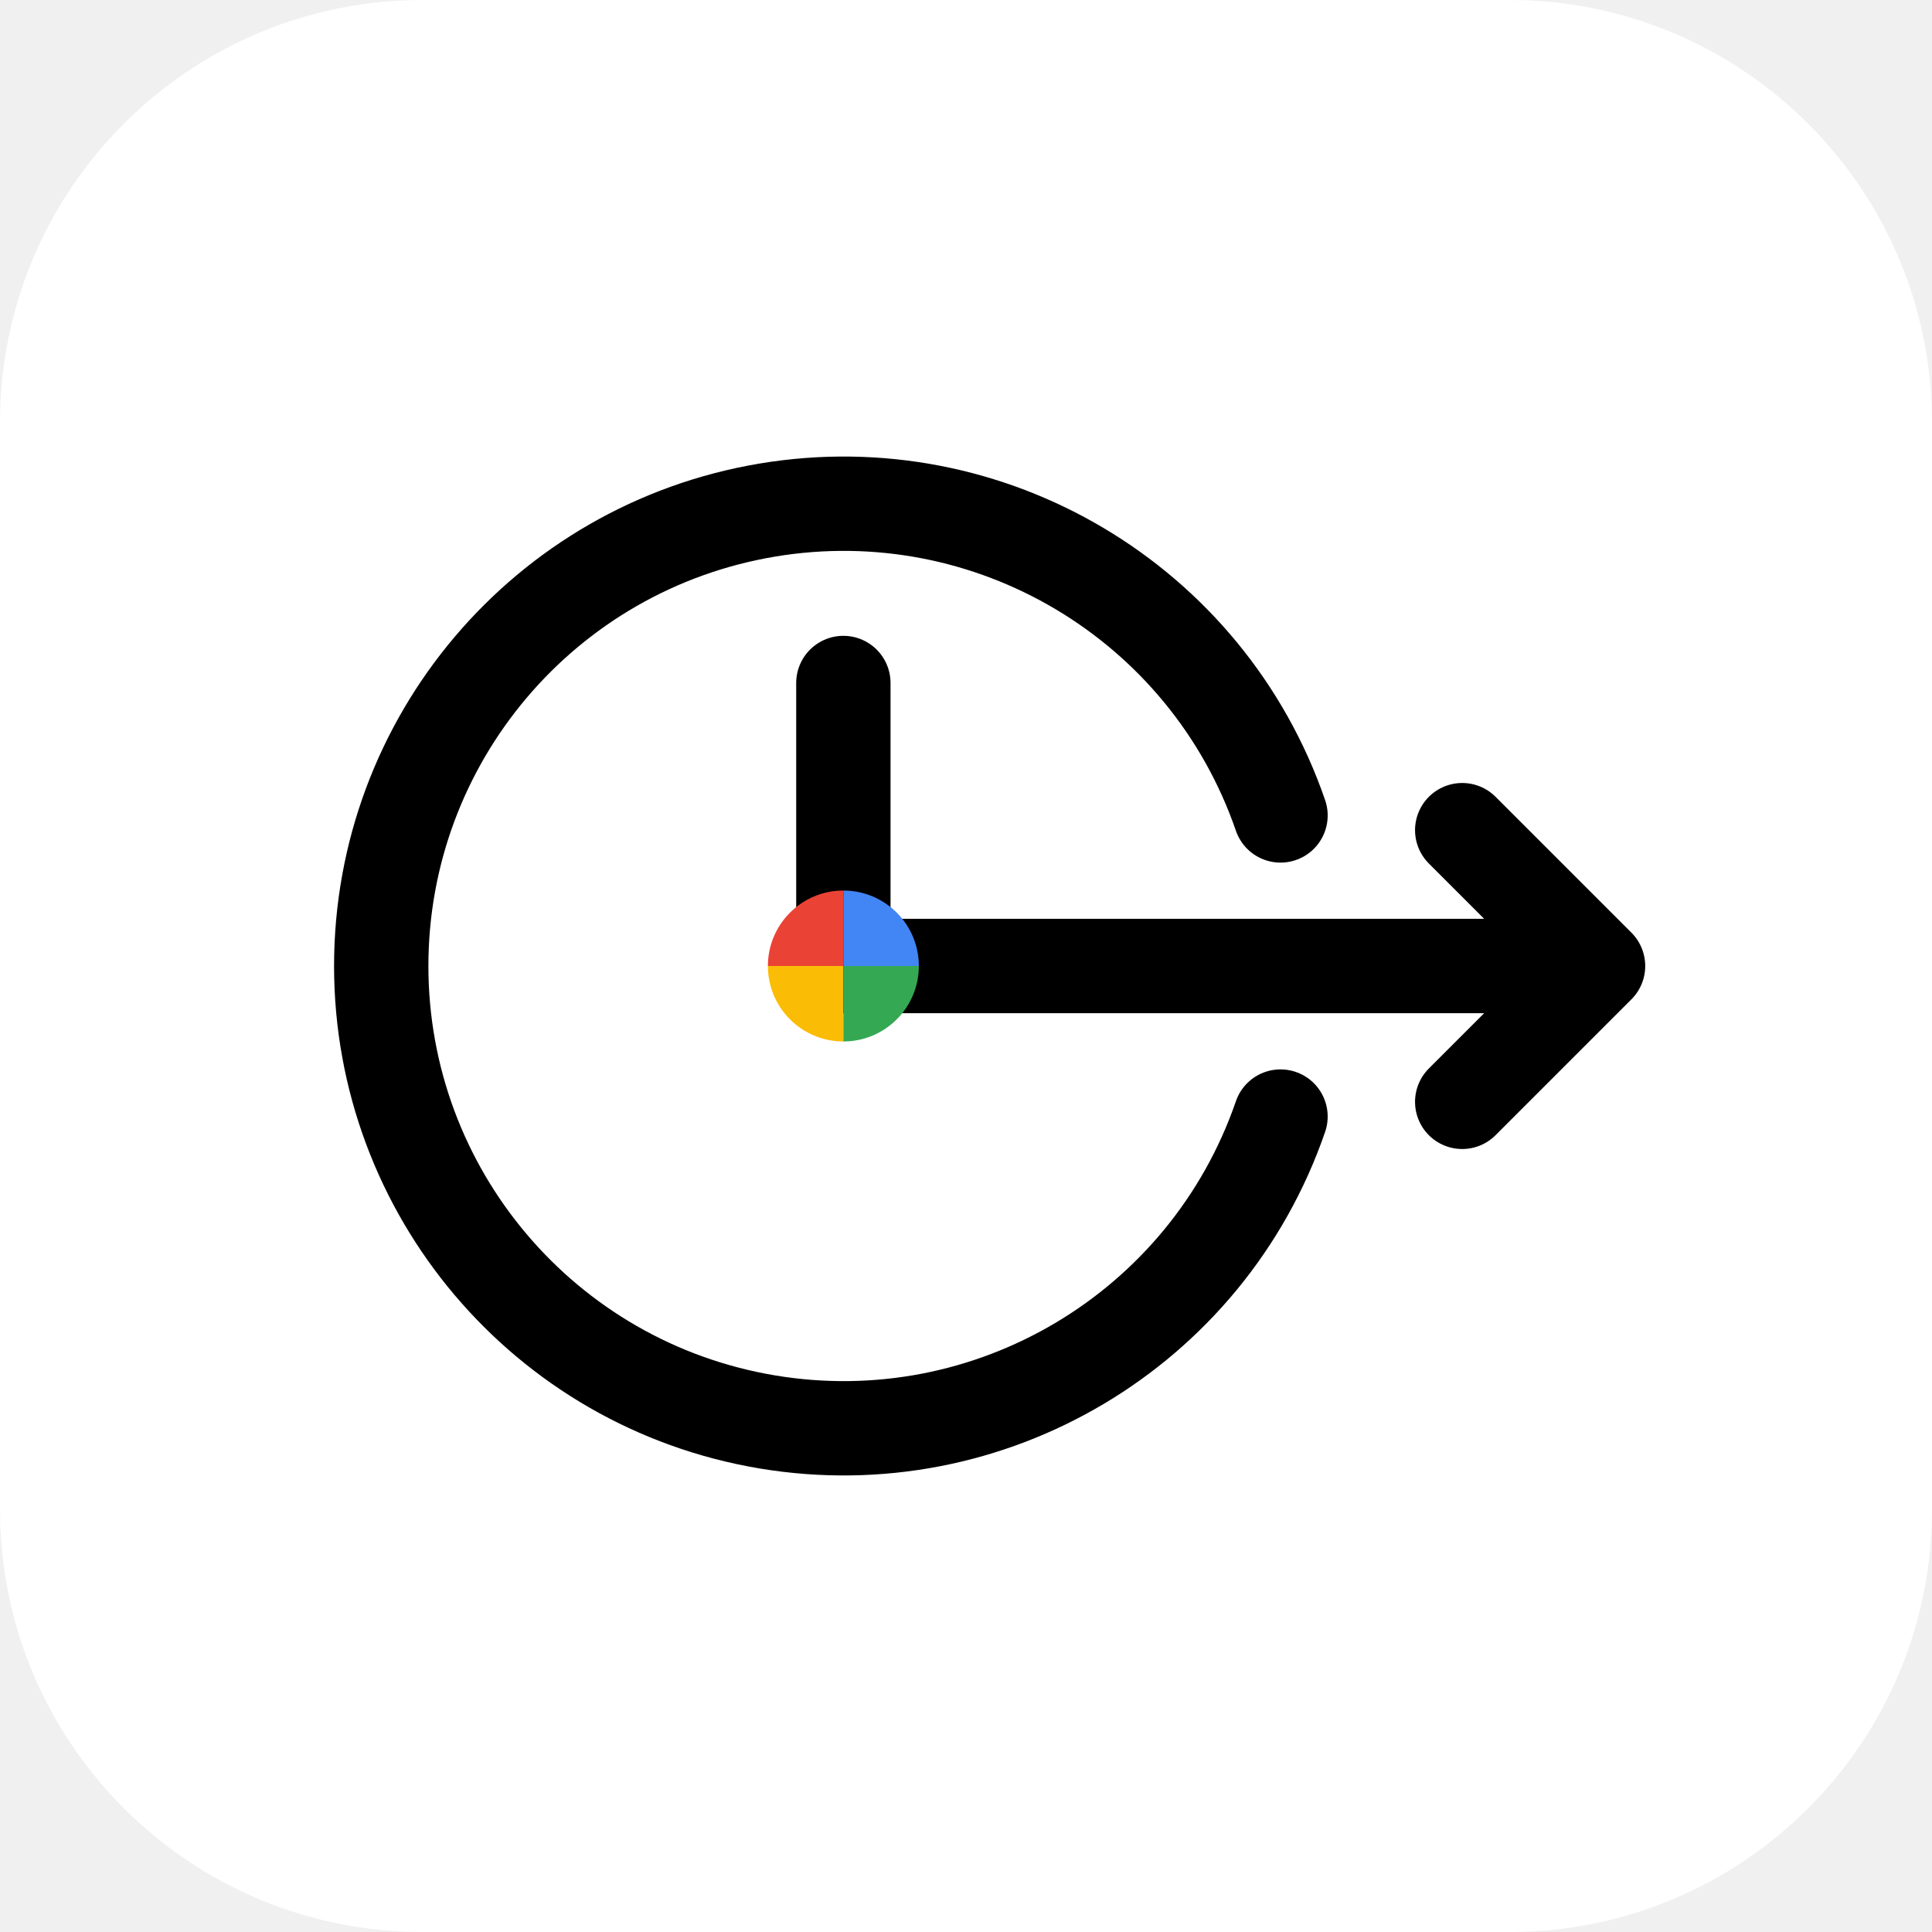
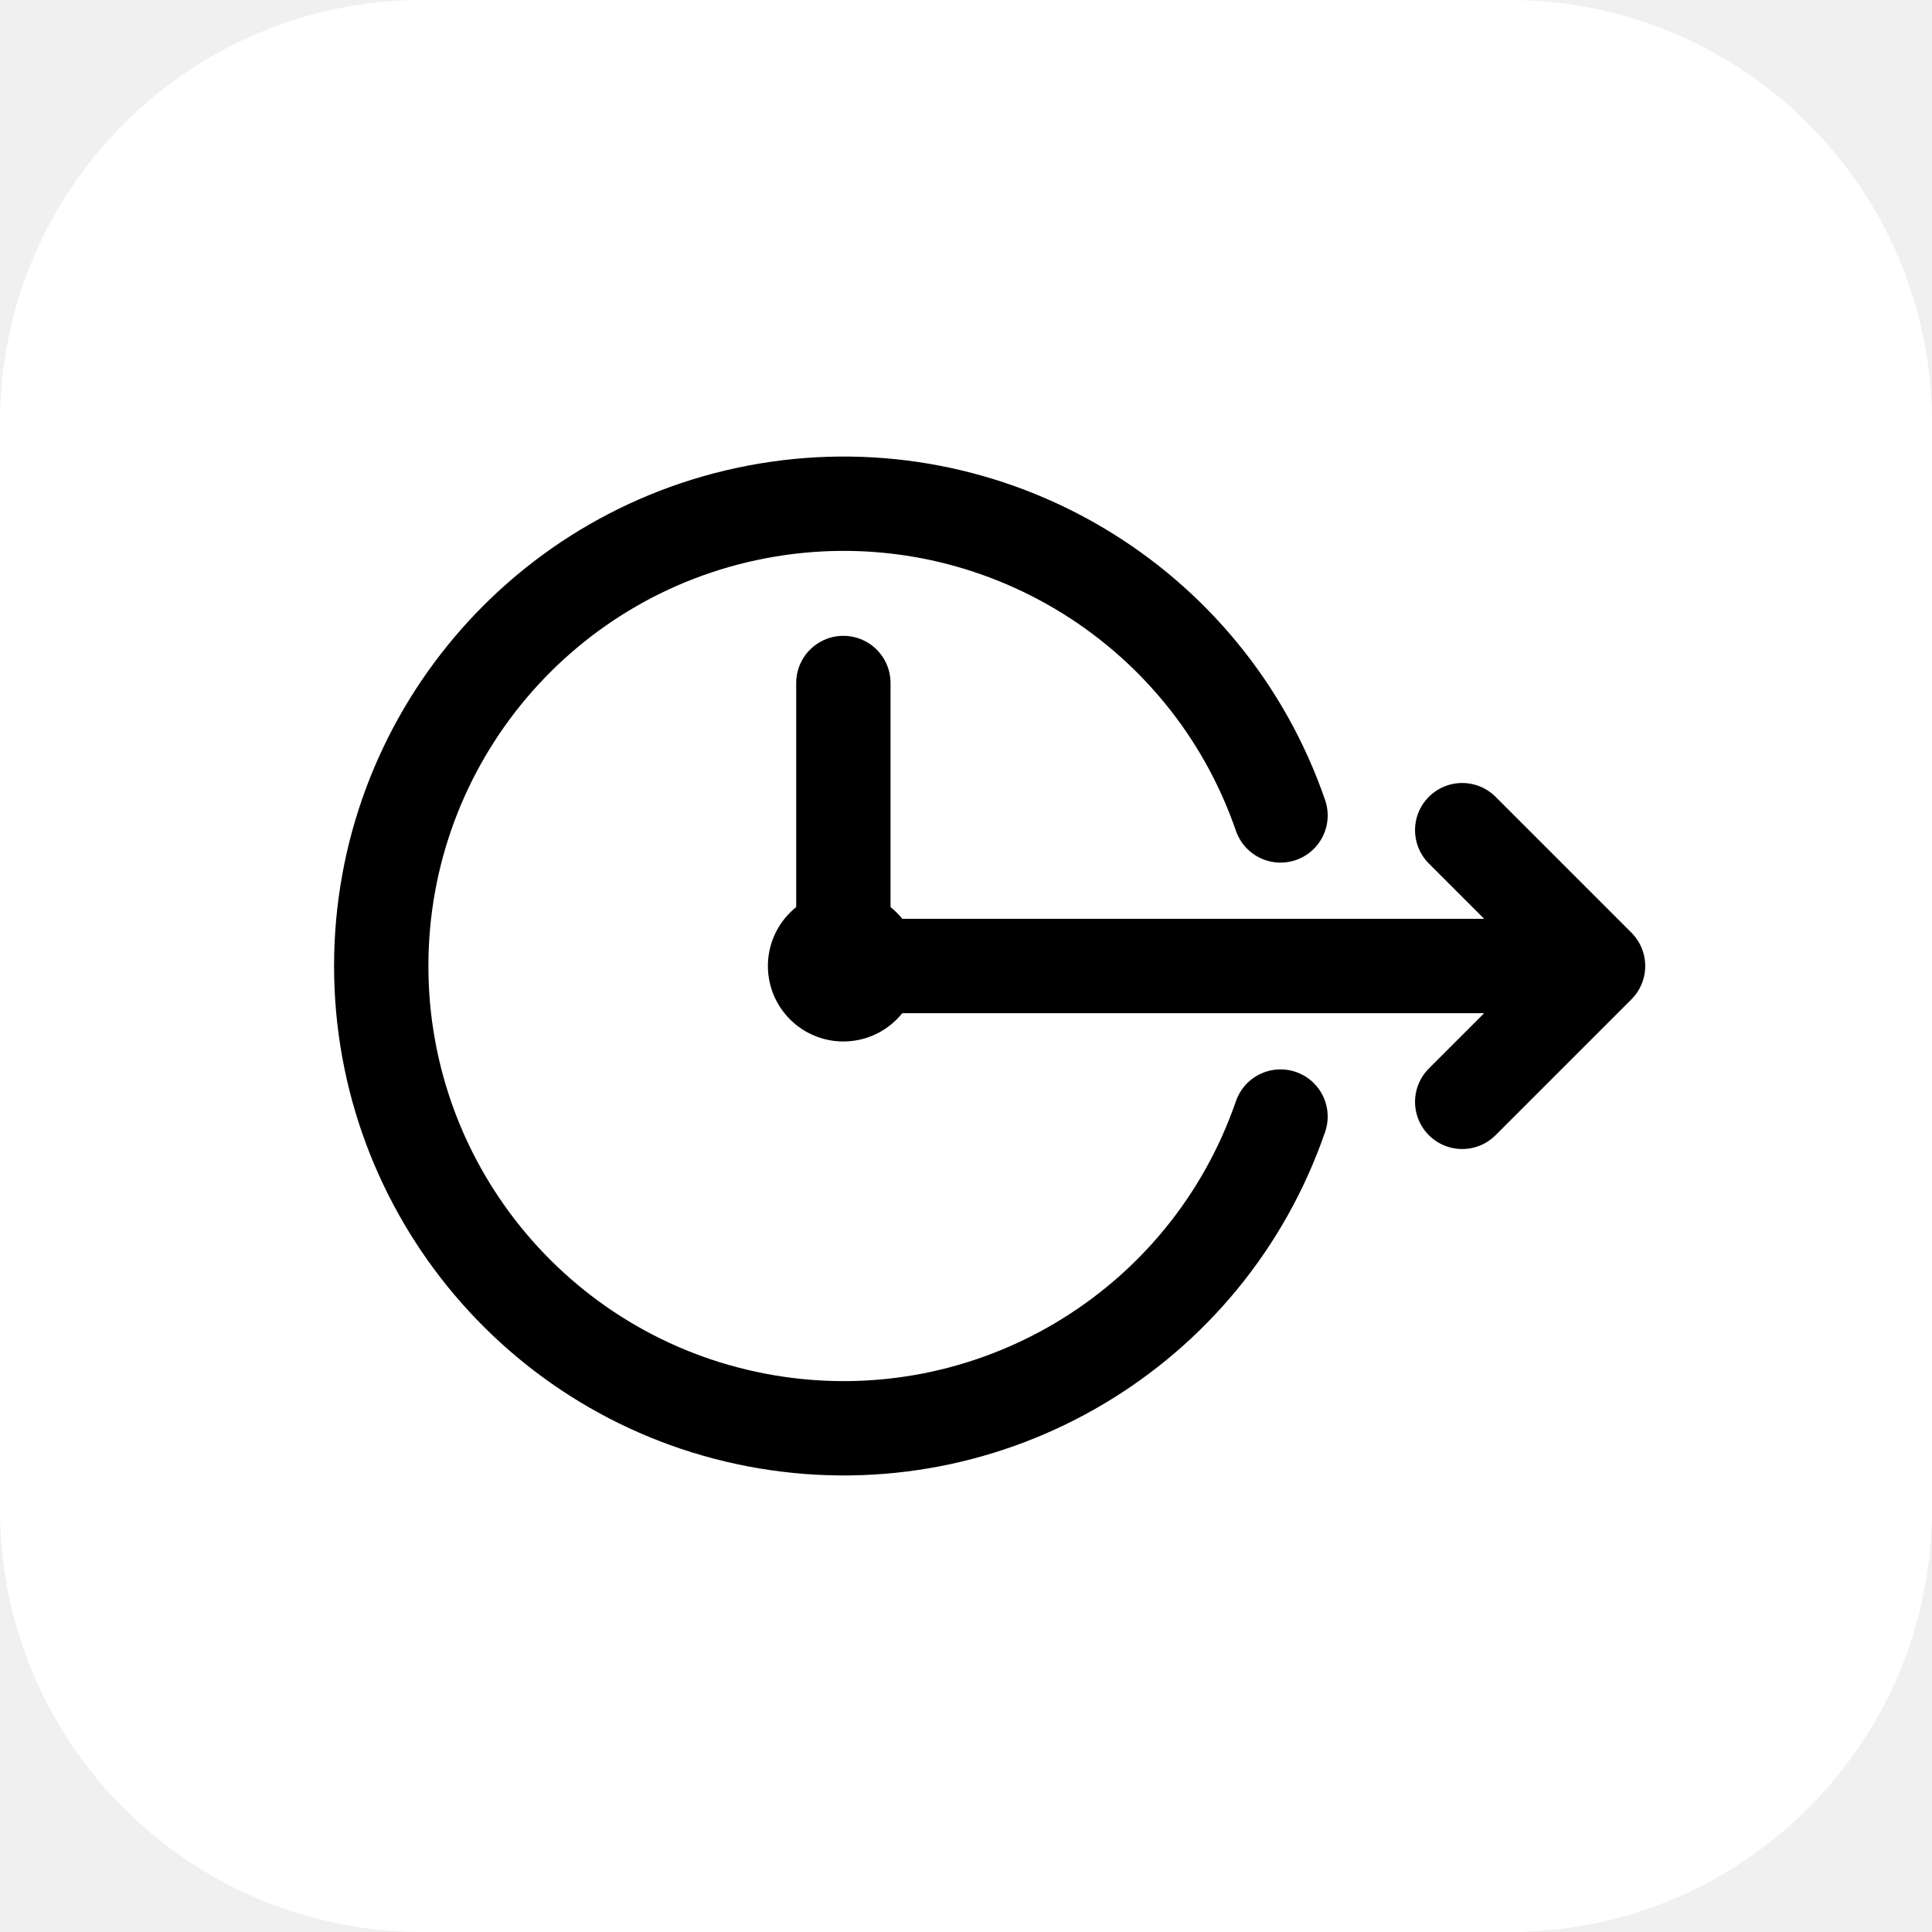
<svg xmlns="http://www.w3.org/2000/svg" viewBox="0 0 1024 1024" width="1024" height="1024">
  <rect width="1024" height="1024" rx="224" fill="#FFFFFF" />
  <g transform="translate(-65.0 0)">
    <path d="M743.7 432.2 A245.0 245.0 0 1 0 743.7 591.8" fill="none" stroke="#000000" stroke-width="50.0" stroke-linecap="round" />
    <path d="M512 512 V362.0" stroke="#000000" stroke-width="50.0" stroke-linecap="round" />
    <path d="M512 512 H912.0 M840.0 440.0 L912.0 512 L840.0 584.0" fill="none" stroke="#000000" stroke-width="50.0" stroke-linecap="round" stroke-linejoin="round" />
-     <path d="M512 512 L512.00 472.00 A40.0 40.0 0 0 0 472.00 512.00 Z" fill="#EA4335" />
-     <path d="M512 512 L472.00 512.00 A40.0 40.0 0 0 0 512.00 552.00 Z" fill="#FBBC05" />
-     <path d="M512 512 L512.00 552.00 A40.0 40.0 0 0 0 552.00 512.00 Z" fill="#34A853" />
-     <path d="M512 512 L552.00 512.00 A40.0 40.0 0 0 0 512.00 472.00 Z" fill="#4285F4" />
+     <circle cx="512" cy="512" r="40.0" fill="#000000" />
  </g>
</svg>
